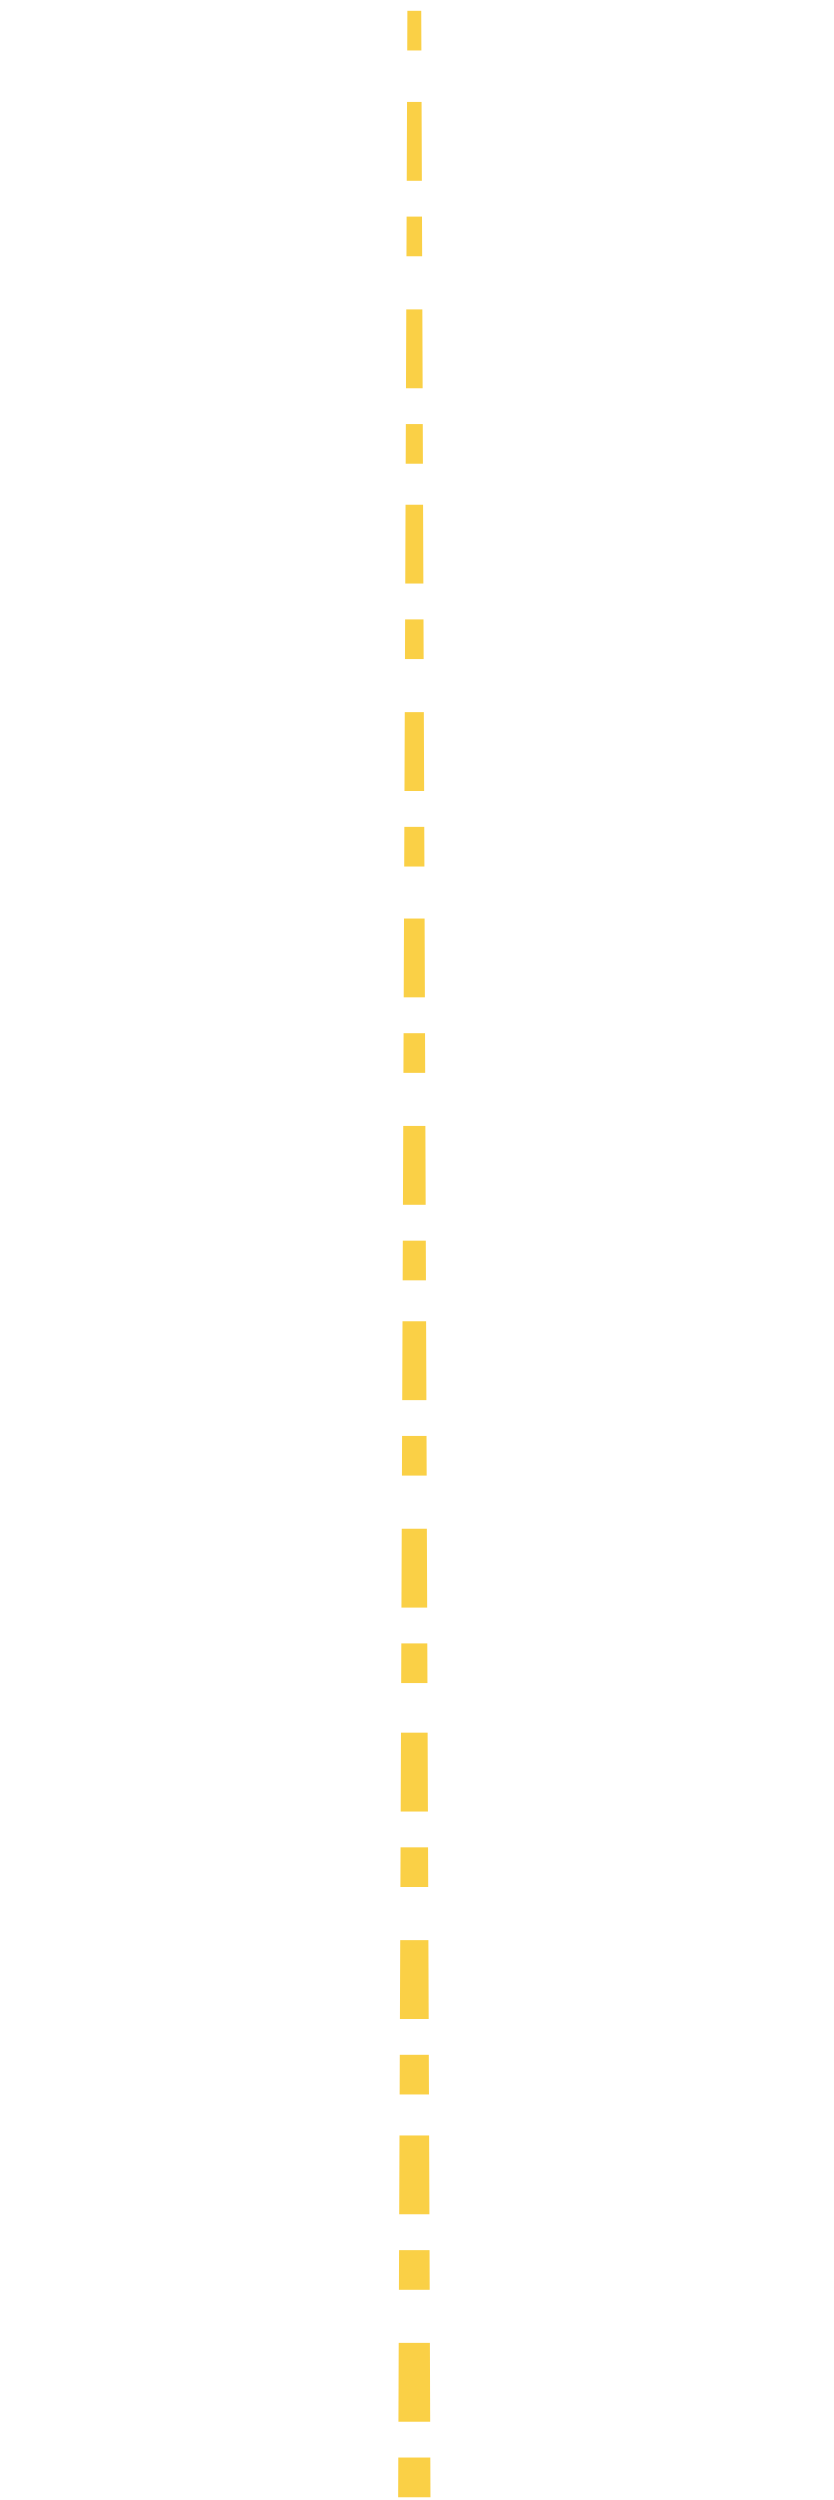
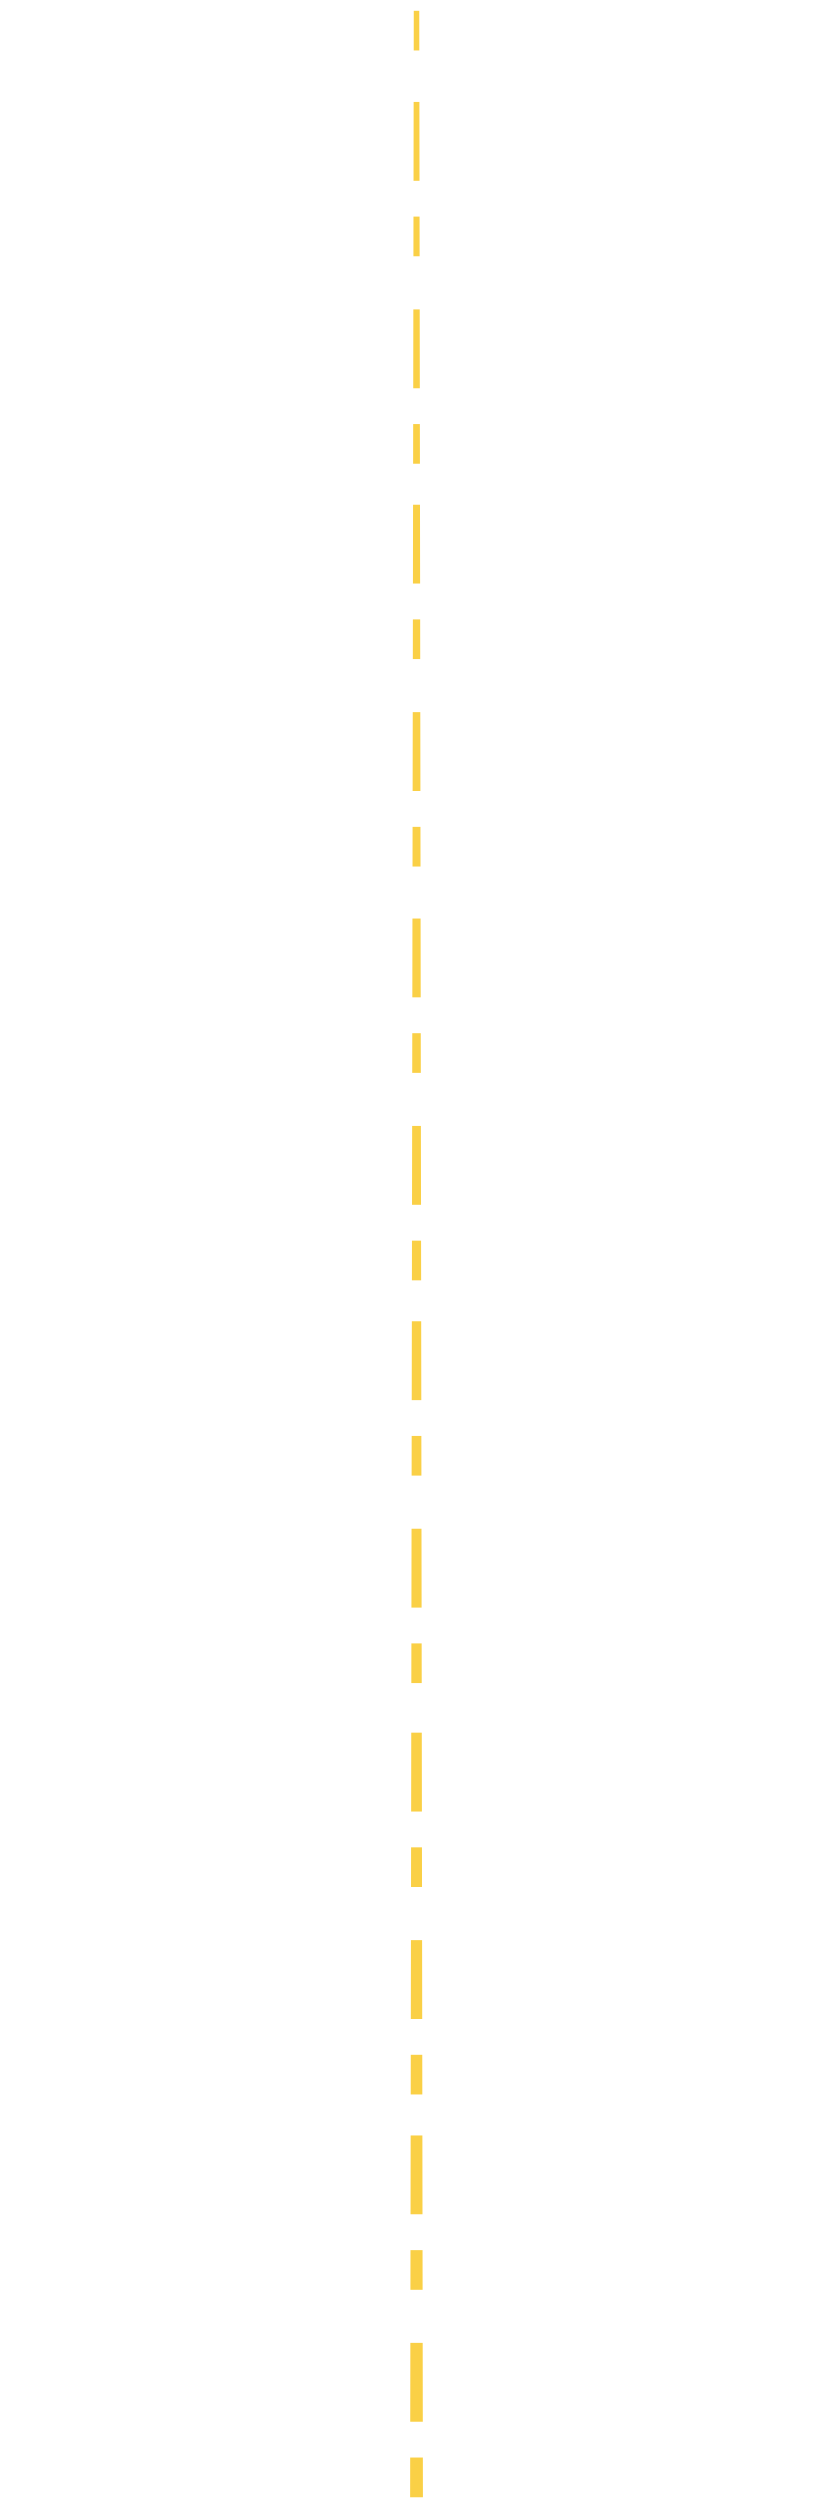
<svg xmlns="http://www.w3.org/2000/svg" version="1.1" id="Layer_1" x="0px" y="0px" viewBox="0 0 400 1200" style="enable-background:new 0 0 400 1200;" xml:space="preserve">
  <style type="text/css">
	.st0{fill:#FAD046;}
</style>
  <g>
-     <polygon class="st0" points="195.237,86.783 202.497,86.783 202.357,48.929 195.377,48.929  " />
-     <polygon class="st0" points="202.265,24.217 202.194,5.17 195.539,5.17 195.469,24.217  " />
-     <polygon class="st0" points="195.102,123.023 202.632,123.023 202.561,103.976 195.173,103.976  " />
-     <polygon class="st0" points="194.867,186.36 202.867,186.36 202.726,148.506 195.007,148.506  " />
-     <polygon class="st0" points="194.732,222.6 203.001,222.6 202.931,203.553 194.803,203.553  " />
-     <polygon class="st0" points="194.519,280.11 203.215,280.11 203.074,242.257 194.659,242.257  " />
-     <polygon class="st0" points="194.384,316.351 203.349,316.351 203.279,297.304 194.455,297.304  " />
-     <polygon class="st0" points="194.149,379.687 203.585,379.687 203.444,341.834 194.29,341.834  " />
-     <polygon class="st0" points="194.015,415.928 203.719,415.928 203.648,396.881 194.085,396.881  " />
-     <polygon class="st0" points="193.782,478.734 203.952,478.734 203.812,440.881 193.922,440.881  " />
-     <polygon class="st0" points="193.647,514.975 204.087,514.975 204.016,495.928 193.718,495.928  " />
-     <polygon class="st0" points="193.412,578.311 204.322,578.311 204.181,540.458 193.552,540.458  " />
-     <polygon class="st0" points="193.277,614.552 204.456,614.552 204.386,595.505 193.348,595.505  " />
-     <polygon class="st0" points="193.064,672.062 204.67,672.062 204.529,634.208 193.204,634.208  " />
-     <polygon class="st0" points="192.929,708.303 204.804,708.303 204.734,689.255 193,689.255  " />
-     <polygon class="st0" points="192.694,771.639 205.039,771.639 204.899,733.785 192.835,733.785  " />
-     <polygon class="st0" points="192.56,807.879 205.174,807.879 205.103,788.832 192.631,788.832  " />
-     <polygon class="st0" points="192.331,869.534 205.403,869.534 205.262,831.681 192.471,831.681  " />
-     <polygon class="st0" points="192.196,905.775 205.537,905.775 205.467,886.727 192.267,886.727  " />
-     <polygon class="st0" points="191.961,969.111 205.772,969.111 205.632,931.258 192.102,931.258  " />
-     <polygon class="st0" points="191.827,1005.352 205.907,1005.352 205.836,986.304 191.898,986.304  " />
-     <polygon class="st0" points="191.613,1062.862 206.12,1062.862 205.98,1025.008 191.754,1025.008  " />
-     <polygon class="st0" points="191.479,1099.102 206.255,1099.102 206.184,1080.055 191.55,1080.055  " />
-     <polygon class="st0" points="191.244,1162.439 206.49,1162.439 206.349,1124.585 191.384,1124.585  " />
-     <polygon class="st0" points="191.18,1179.632 191.109,1198.679 206.625,1198.679 206.554,1179.632  " />
+     <polygon class="st0" points="198.493,86.783 201.366,86.783 201.311,48.929 198.548,48.929  " />
+     <polygon class="st0" points="201.274,24.217 201.246,5.17 198.612,5.17 198.585,24.217  " />
+     <polygon class="st0" points="198.439,123.023 201.42,123.023 201.392,103.976 198.467,103.976  " />
+     <polygon class="st0" points="198.346,186.36 201.513,186.36 201.457,148.506 198.402,148.506  " />
+     <polygon class="st0" points="198.293,222.6 201.566,222.6 201.538,203.553 198.321,203.553  " />
+     <polygon class="st0" points="198.209,280.11 201.65,280.11 201.595,242.257 198.264,242.257  " />
+     <polygon class="st0" points="198.155,316.351 201.703,316.351 201.676,297.304 198.183,297.304  " />
+     <polygon class="st0" points="198.062,379.687 201.797,379.687 201.741,341.834 198.118,341.834  " />
+     <polygon class="st0" points="198.009,415.928 201.85,415.928 201.822,396.881 198.037,396.881  " />
+     <polygon class="st0" points="197.917,478.734 201.942,478.734 201.887,440.881 197.972,440.881  " />
+     <polygon class="st0" points="197.863,514.975 201.995,514.975 201.967,495.928 197.892,495.928  " />
+     <polygon class="st0" points="197.77,578.311 202.089,578.311 202.033,540.458 197.826,540.458  " />
+     <polygon class="st0" points="197.717,614.552 202.142,614.552 202.114,595.505 197.745,595.505  " />
+     <polygon class="st0" points="197.633,672.062 202.226,672.062 202.17,634.208 197.688,634.208  " />
+     <polygon class="st0" points="197.579,708.303 202.279,708.303 202.252,689.255 197.607,689.255  " />
+     <polygon class="st0" points="197.486,771.639 202.372,771.639 202.317,733.785 197.542,733.785  " />
+     <polygon class="st0" points="197.433,807.879 202.426,807.879 202.398,788.832 197.461,788.832  " />
+     <polygon class="st0" points="197.343,869.534 202.516,869.534 202.461,831.681 197.398,831.681  " />
+     <polygon class="st0" points="197.289,905.775 202.569,905.775 202.542,886.727 197.317,886.727  " />
+     <polygon class="st0" points="197.196,969.111 202.662,969.111 202.607,931.258 197.252,931.258  " />
+     <polygon class="st0" points="197.143,1005.352 202.716,1005.352 202.688,986.304 197.171,986.304  " />
+     <polygon class="st0" points="197.058,1062.862 202.8,1062.862 202.745,1025.008 197.114,1025.008  " />
+     <polygon class="st0" points="197.005,1099.102 202.854,1099.102 202.825,1080.055 197.034,1080.055  " />
+     <polygon class="st0" points="196.912,1162.439 202.947,1162.439 202.891,1124.585 196.968,1124.585  " />
+     <polygon class="st0" points="196.887,1179.632 196.859,1198.679 203,1198.679 202.972,1179.632  " />
  </g>
</svg>
